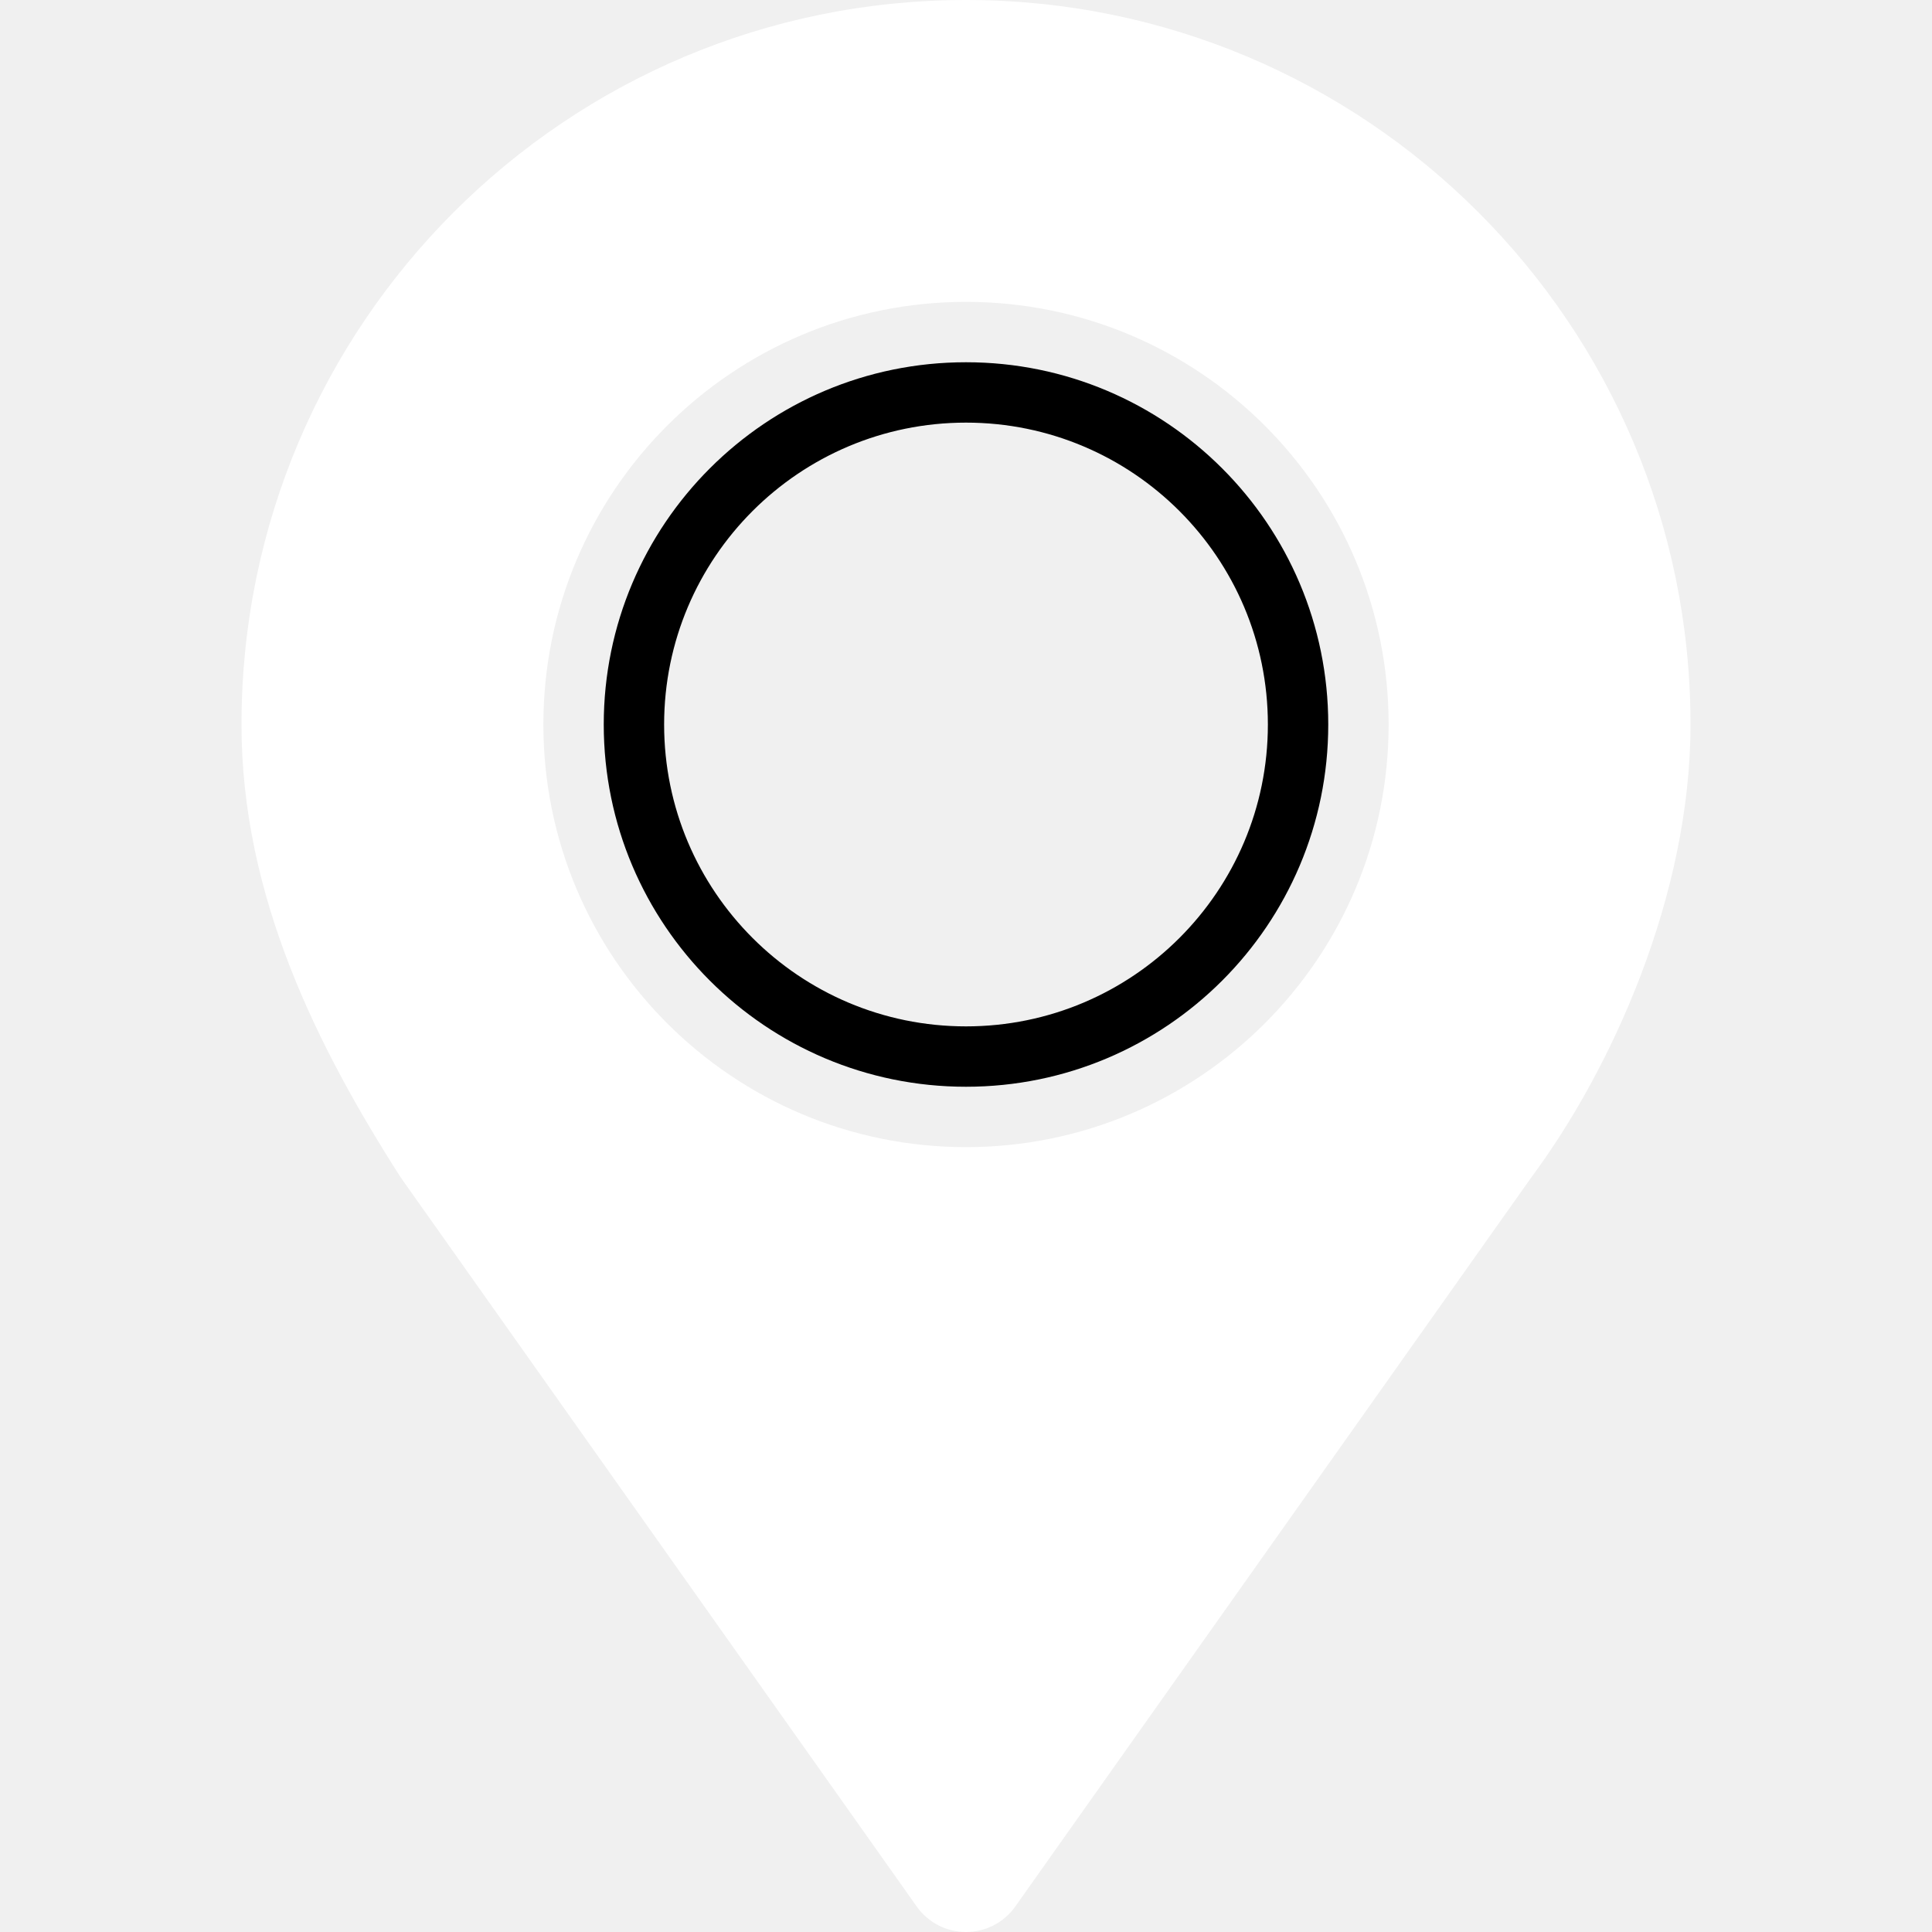
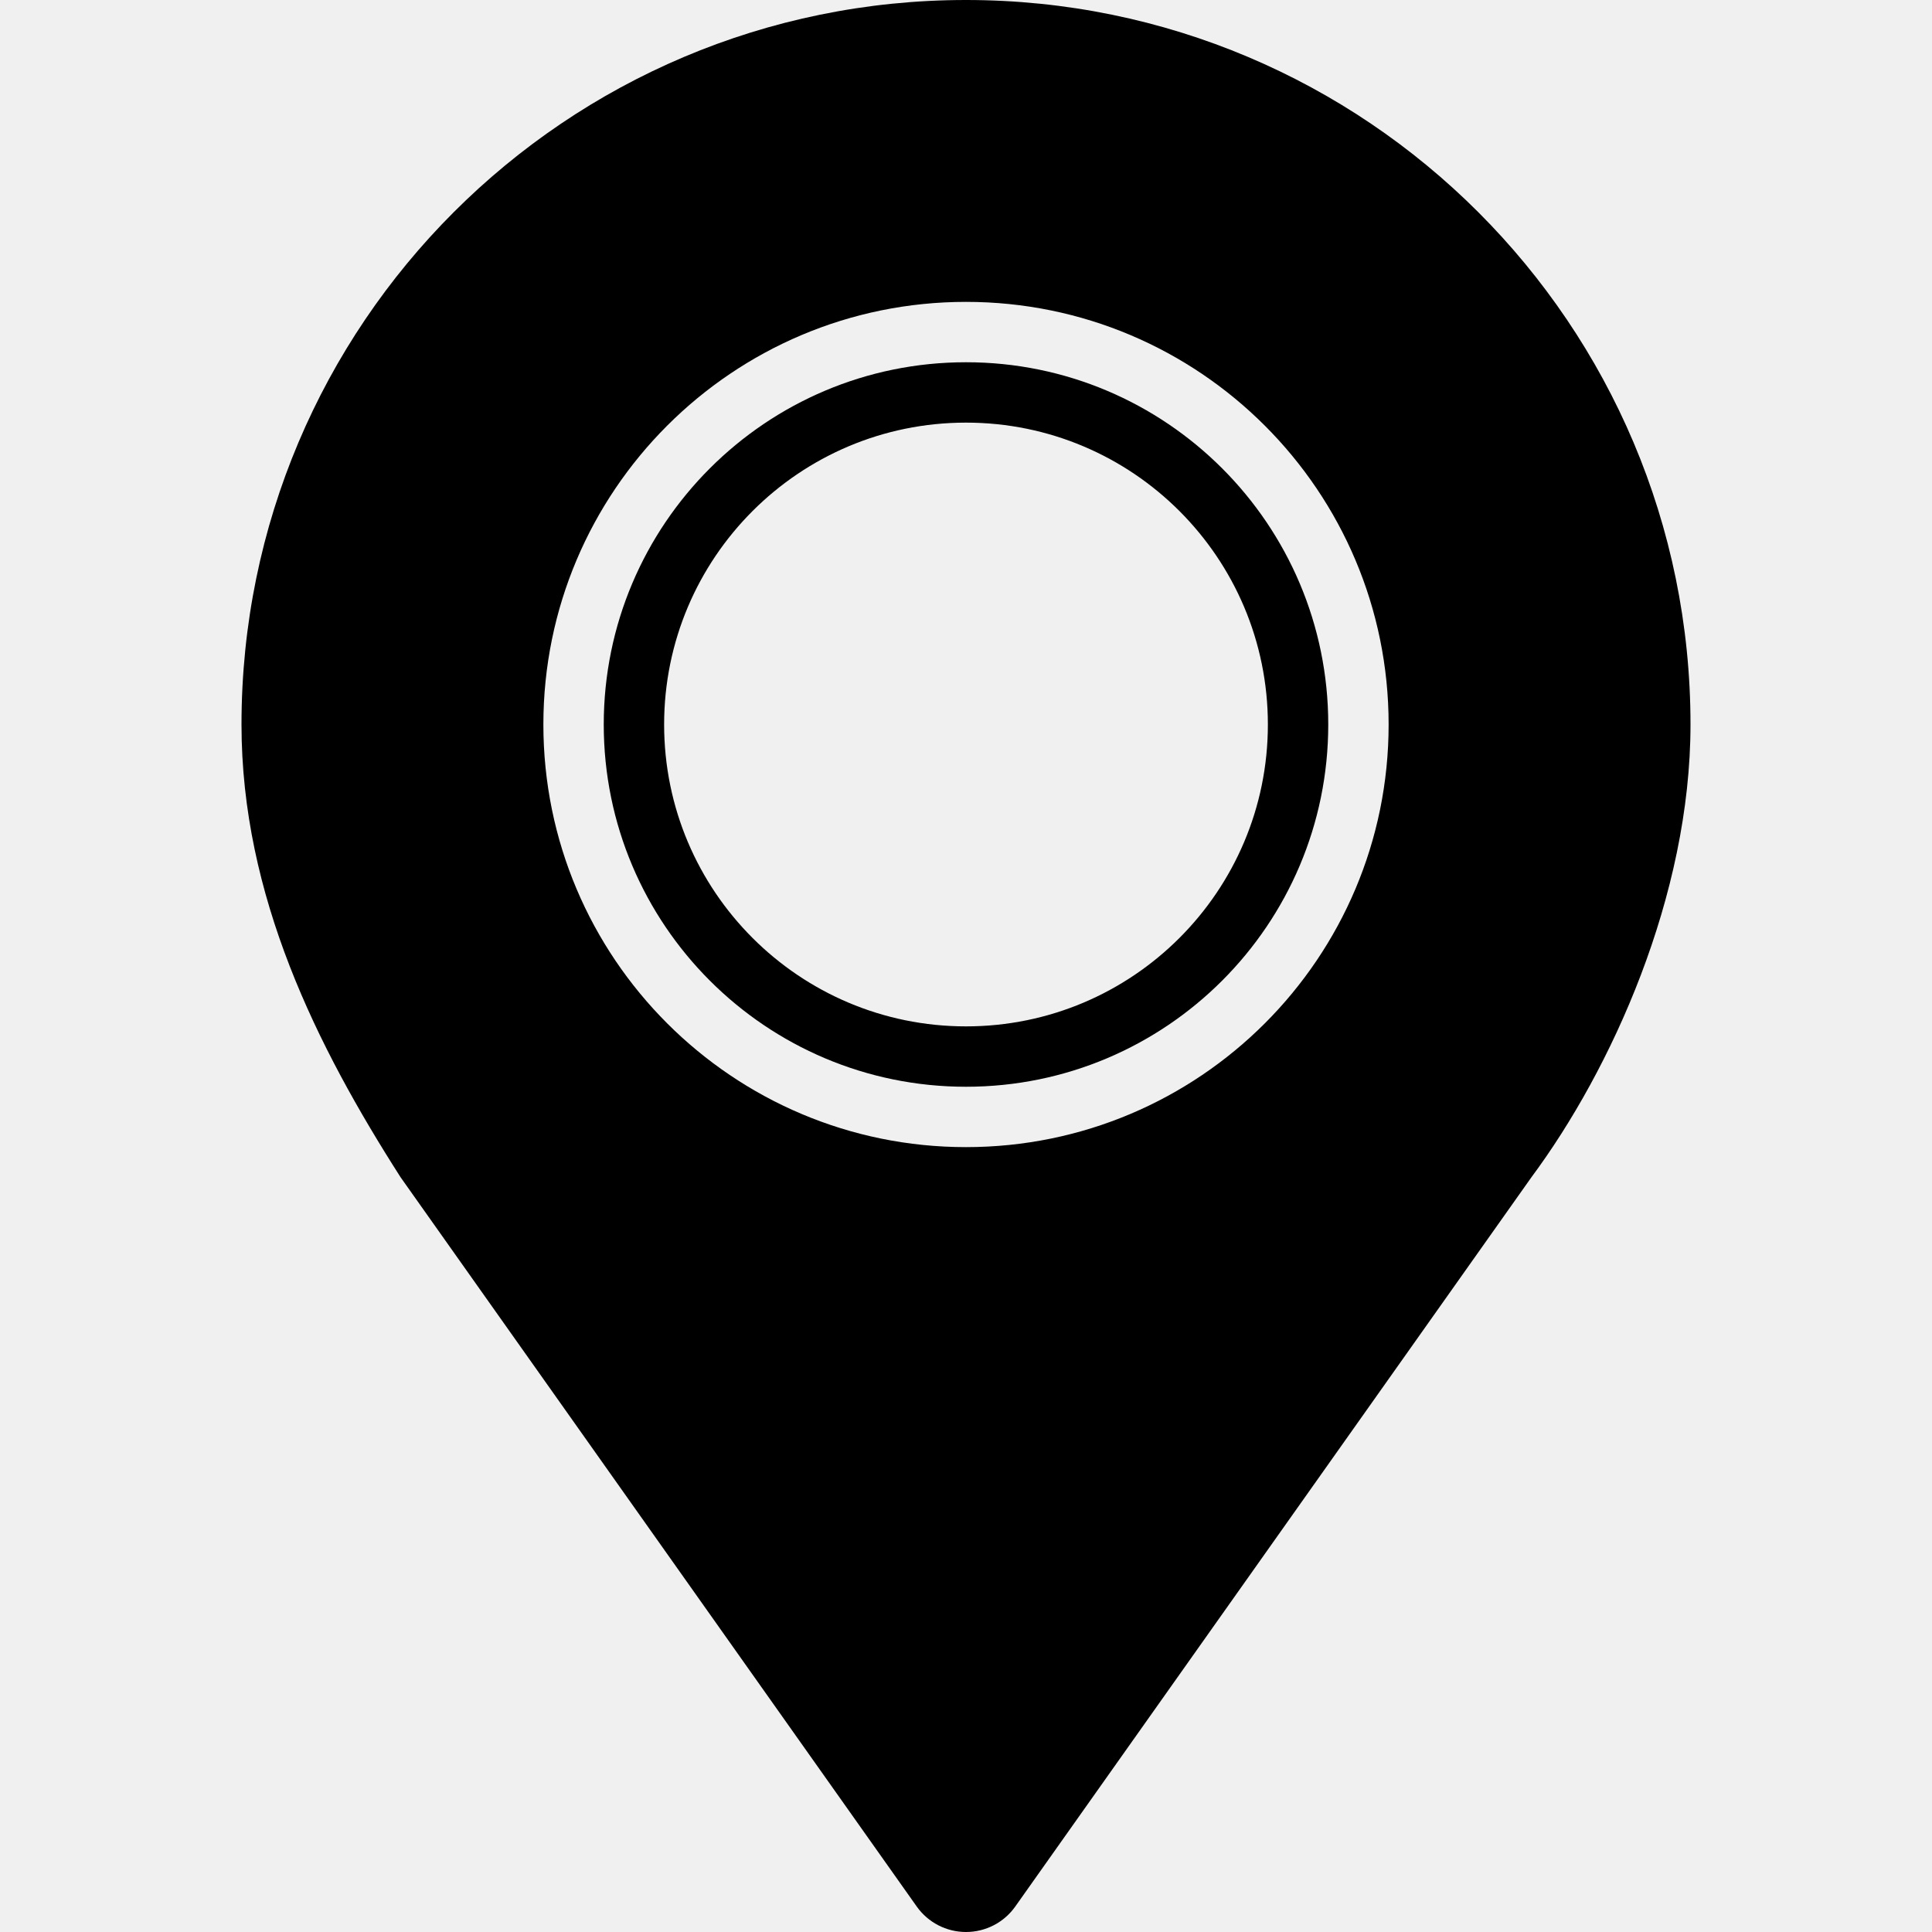
<svg xmlns="http://www.w3.org/2000/svg" version="1.0" id="Layer_1" width="800px" height="800px" viewBox="0 0 64 64" enable-background="new 0 0 64 64" xml:space="preserve">
  <g>
-     <path fill="#fff" d="M32,0C18.745,0,8,10.745,8,24c0,5.678,2.502,10.671,5.271,15l17.097,24.156C30.743,63.686,31.352,64,32,64   s1.257-0.314,1.632-0.844L50.729,39C53.375,35.438,56,29.678,56,24C56,10.745,45.255,0,32,0z M32,38c-7.732,0-14-6.268-14-14   s6.268-14,14-14s14,6.268,14,14S39.732,38,32,38z" />
+     <path fill="#000" d="M32,0C18.745,0,8,10.745,8,24c0,5.678,2.502,10.671,5.271,15l17.097,24.156C30.743,63.686,31.352,64,32,64   s1.257-0.314,1.632-0.844L50.729,39C53.375,35.438,56,29.678,56,24C56,10.745,45.255,0,32,0z M32,38c-7.732,0-14-6.268-14-14   s6.268-14,14-14s14,6.268,14,14S39.732,38,32,38z" />
    <path fill="#000" d="M32,12c-6.627,0-12,5.373-12,12s5.373,12,12,12s12-5.373,12-12S38.627,12,32,12z M32,34   c-5.523,0-10-4.478-10-10s4.477-10,10-10s10,4.478,10,10S37.523,34,32,34z" />
  </g>
</svg>
